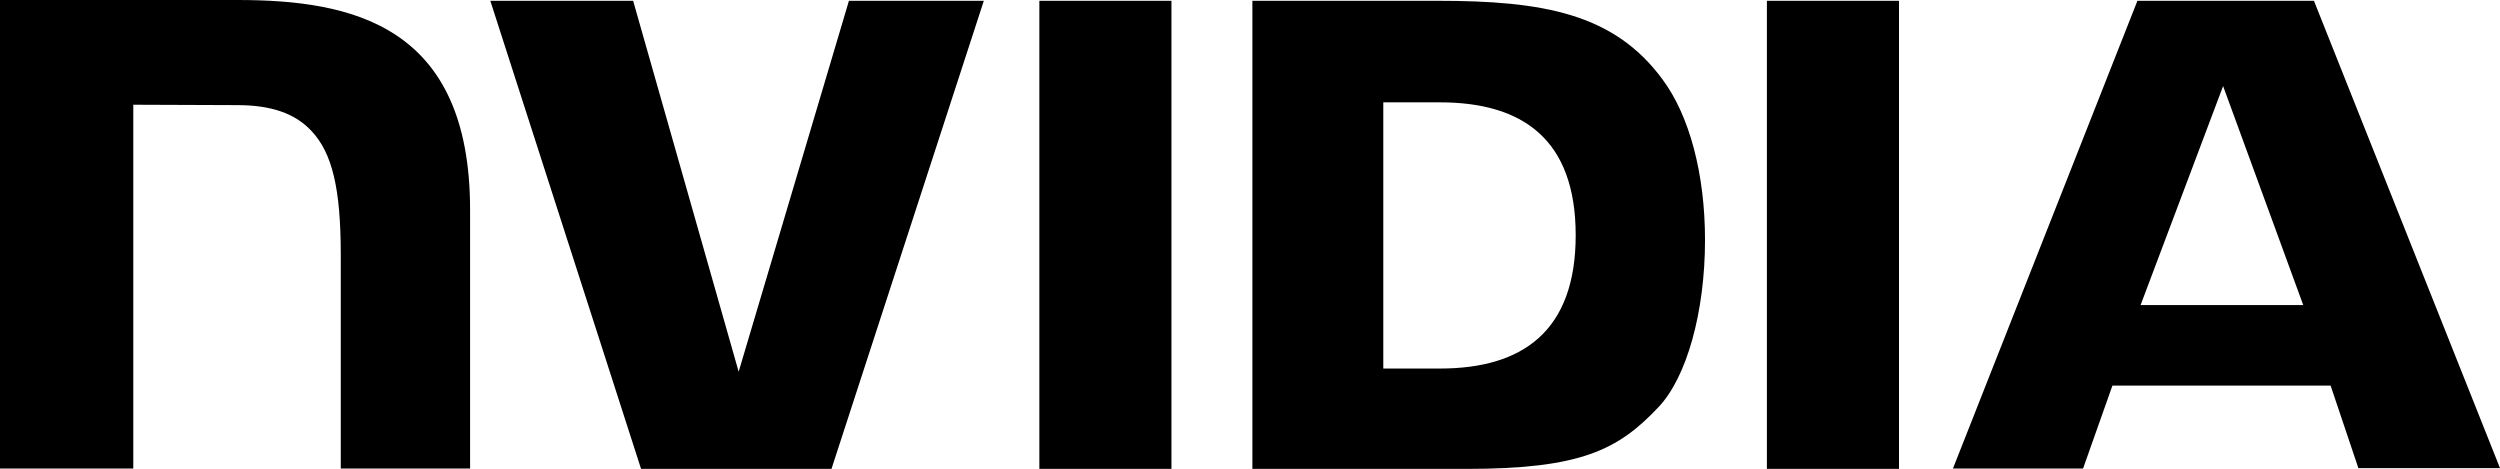
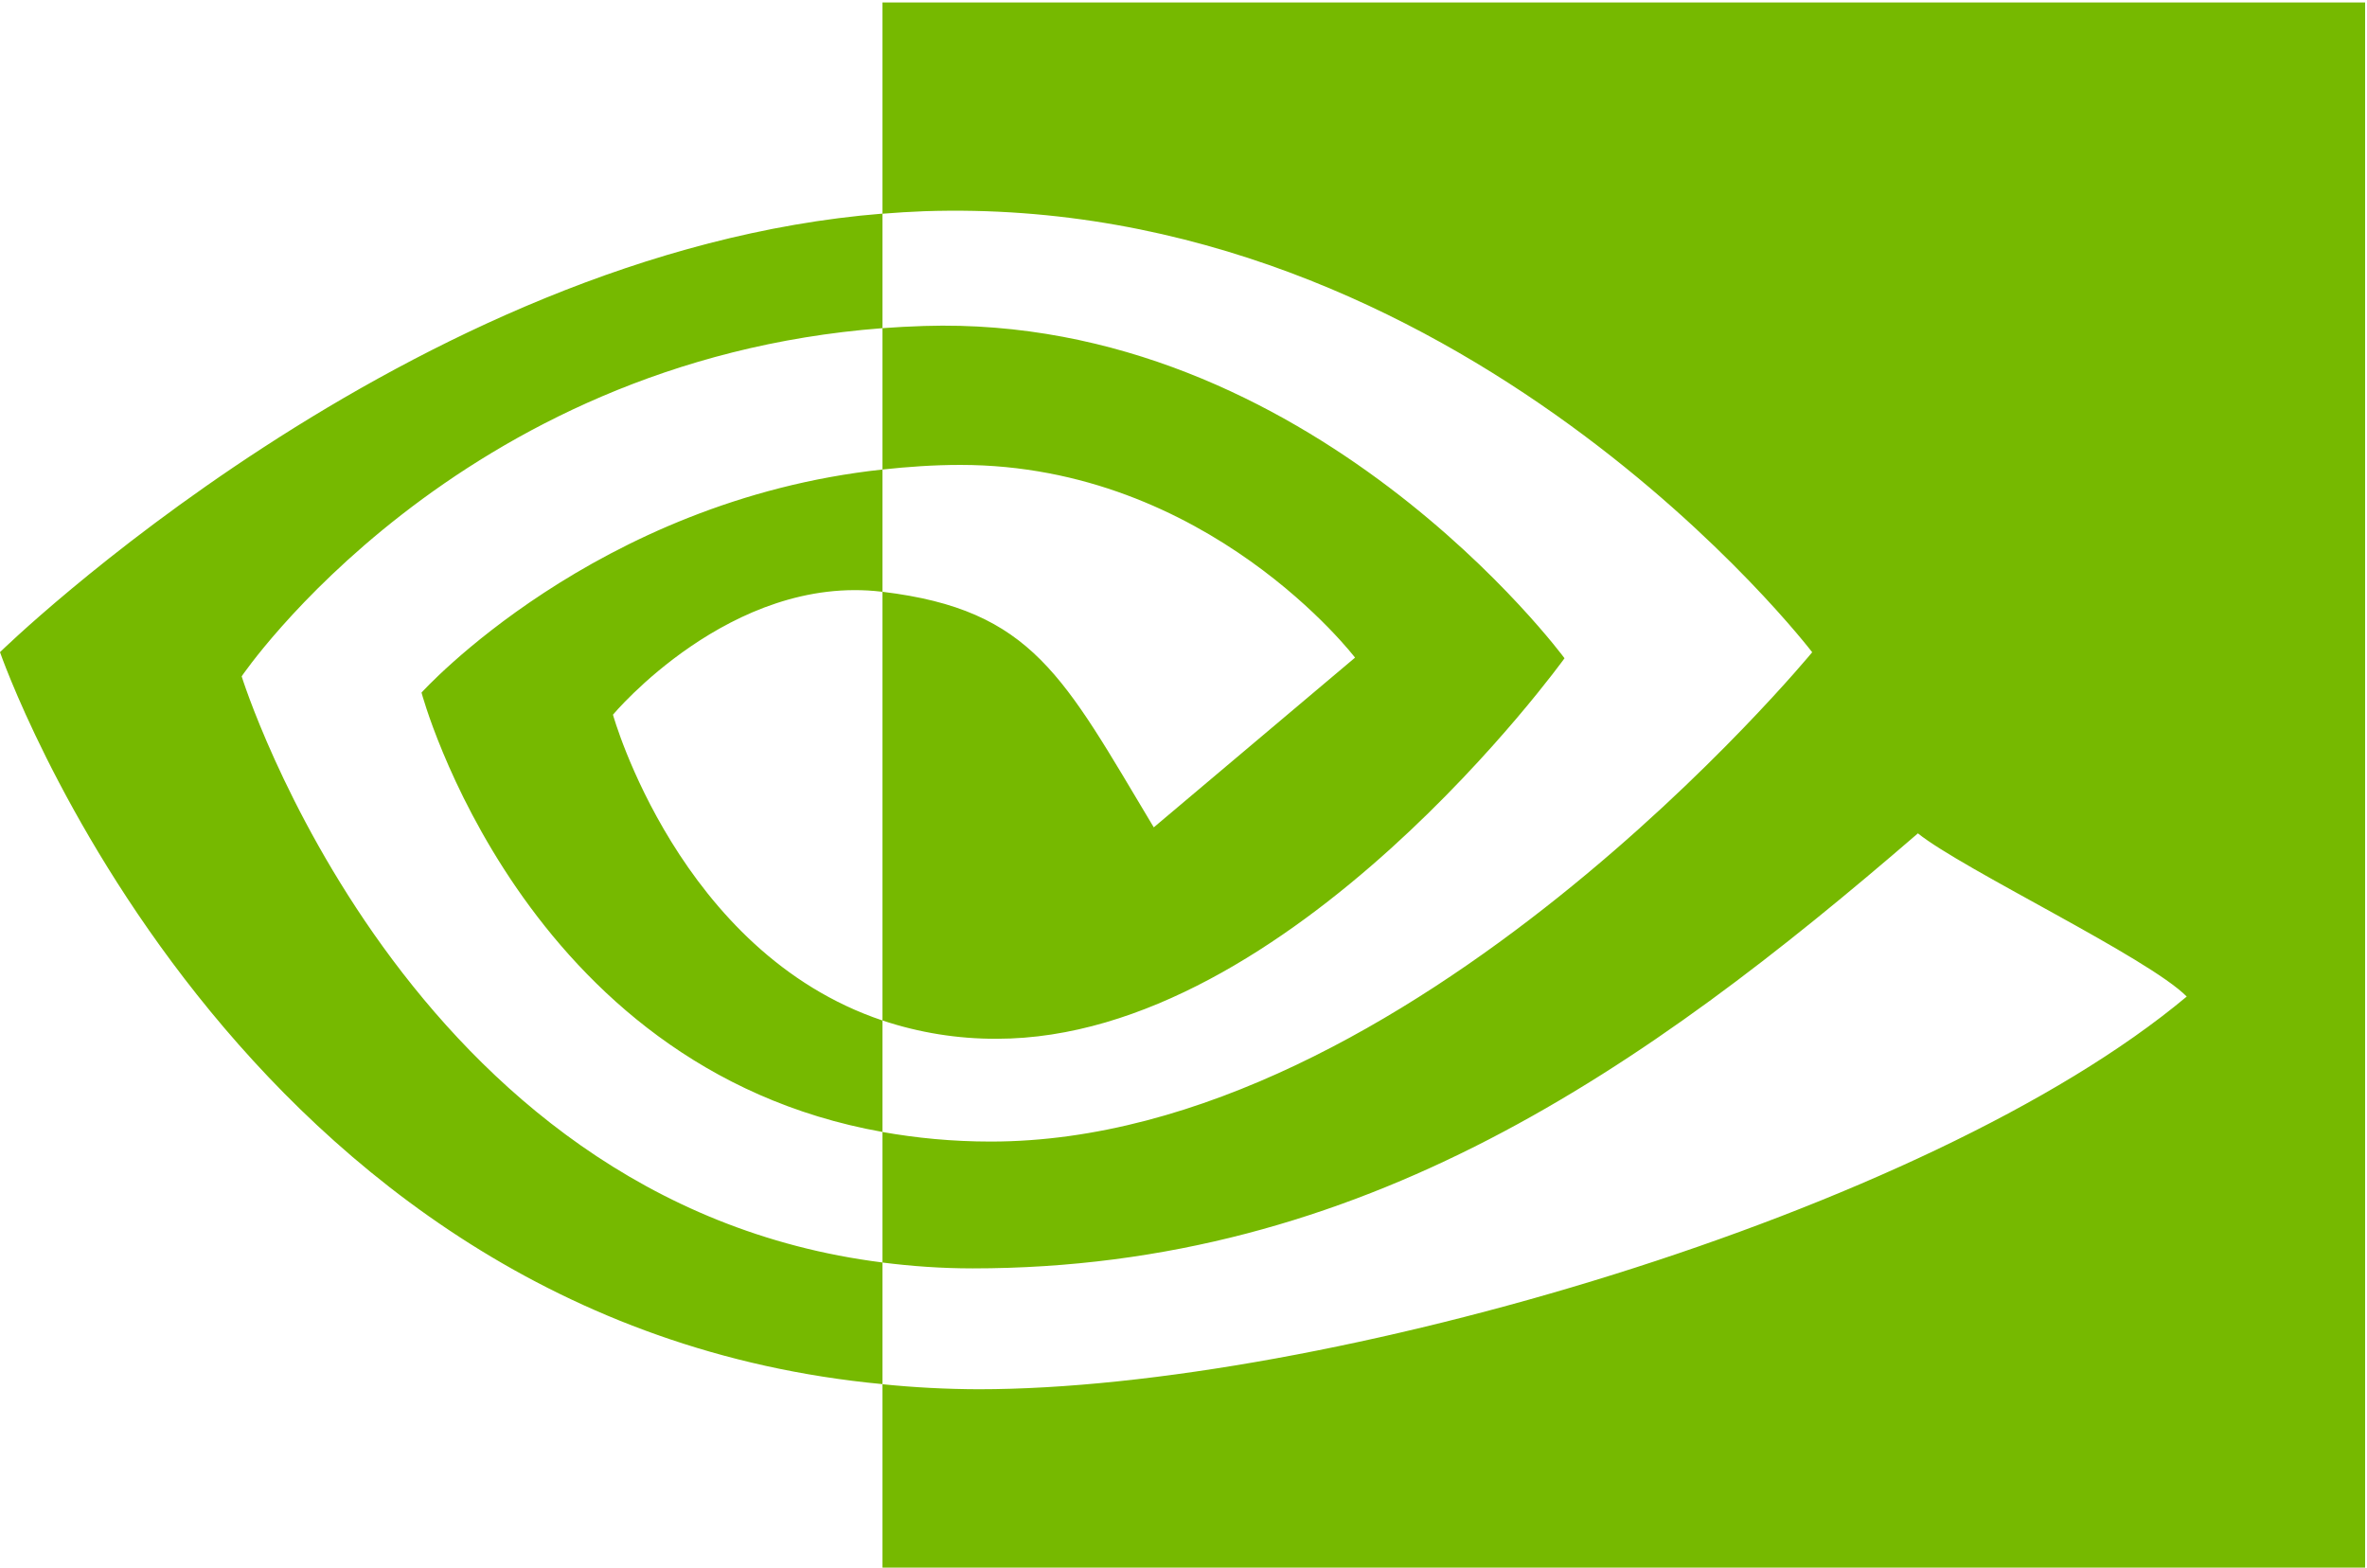
- <svg xmlns="http://www.w3.org/2000/svg" viewBox="316.2 33.8 630.2 118.2">
-   <path d="M578.2 34v118h33.3V34h-33.3zm-262-.2v118.1h33.6V60.2l26.2.1c8.6 0 14.6 2.1 18.7 6.5 5.3 5.6 7.4 14.7 7.4 31.2v53.9h32.6V86.7c0-46.6-29.7-52.9-58.7-52.9h-59.8zm315.7.2v118h54c28.8 0 38.2-4.8 48.3-15.5 7.2-7.5 11.8-24.1 11.8-42.2 0-16.6-3.9-31.4-10.8-40.6C723 37.2 705.2 34 678.6 34h-46.7zm33 25.6h14.3c20.8 0 34.2 9.3 34.2 33.5s-13.4 33.6-34.2 33.6h-14.3V59.6zM530.2 34l-27.8 93.5L475.8 34h-36l38 118h48l38.4-118h-34zm231.4 118h33.3V34h-33.3v118zM855 34l-46.5 117.9h32.8l7.4-20.9h55l7 20.8h35.7L899.5 34H855zm21.6 21.5l20.2 55.2h-41l20.8-55.2z" />
+ <svg xmlns="http://www.w3.org/2000/svg" viewBox="0 0 45.3 30" style="fill-rule:evenodd;clip-rule:evenodd">
+   <path d="M16.889,8.985L16.889,6.28C17.151,6.26 17.417,6.247 17.687,6.238C25.087,6.006 29.942,12.597 29.942,12.597C29.942,12.597 24.698,19.879 19.076,19.879C18.333,19.882 17.594,19.764 16.889,19.529L16.889,11.325C19.769,11.673 20.349,12.945 22.081,15.833L25.933,12.585C25.933,12.585 23.121,8.897 18.381,8.897C17.866,8.897 17.373,8.933 16.889,8.985ZM16.889,0.047L16.889,4.09C17.154,4.069 17.42,4.052 17.687,4.042C27.977,3.696 34.682,12.482 34.682,12.482C34.682,12.482 26.982,21.846 18.959,21.846C18.224,21.846 17.535,21.778 16.889,21.663L16.889,24.161C17.442,24.231 18.015,24.273 18.613,24.273C26.078,24.273 31.477,20.461 36.705,15.948C37.572,16.642 41.121,18.331 41.85,19.071C36.879,23.231 25.295,26.586 18.727,26.586C18.113,26.584 17.5,26.552 16.889,26.49L16.889,30L45.264,30L45.264,0.047L16.889,0.047ZM16.889,19.529L16.889,21.662C9.984,20.432 8.067,13.254 8.067,13.254C8.067,13.254 11.383,9.58 16.889,8.985L16.889,11.325L16.878,11.324C13.988,10.977 11.731,13.677 11.731,13.677C11.731,13.677 12.996,18.221 16.889,19.529ZM4.625,12.943C4.625,12.943 8.717,6.903 16.889,6.28L16.889,4.088C7.838,4.815 0,12.48 0,12.48C0,12.48 4.439,25.313 16.889,26.488L16.889,24.16C7.753,23.011 4.625,12.943 4.625,12.943Z" fill="#76B900" />
</svg>
